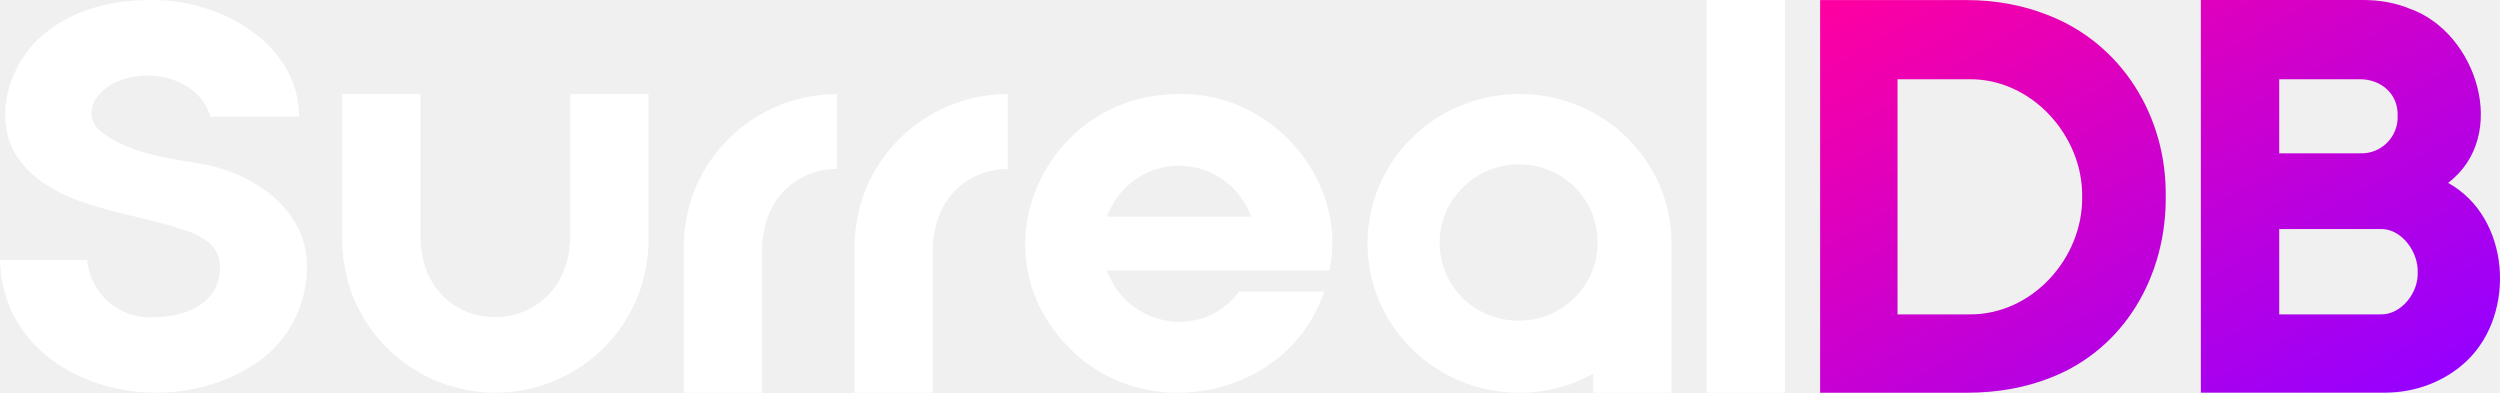
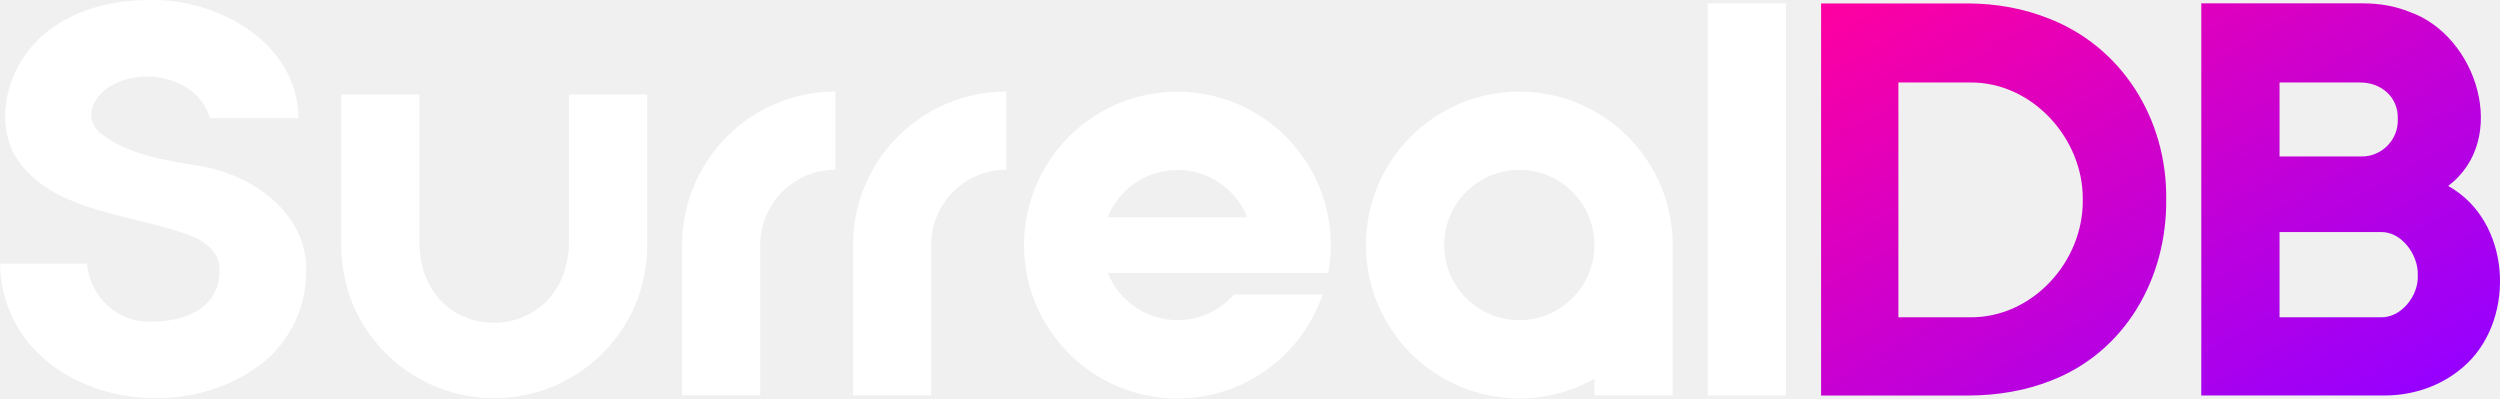
- <svg xmlns="http://www.w3.org/2000/svg" version="1.1" id="SurrealDB" x="0px" y="0px" viewBox="0 0 3416.4 536.8" style="enable-background:new 0 0 3416.4 536.8;" xml:space="preserve">
+ <svg xmlns="http://www.w3.org/2000/svg" version="1.1" id="SurrealDB" x="0px" y="0px" viewBox="0 0 3421.3 545.3" style="enable-background:new 0 0 3421.3 545.3;" xml:space="preserve">
  <style type="text/css">
- 	.st0{fill:url(#DB_00000094600094678445388180000014034992058122404252_);}
+ 	.st0{fill:url(#DB_00000100343848429534832260000005522579132122754704_);}
	.st1{fill:#FFFFFF;}
</style>
-   <linearGradient id="DB_00000183234248764966651240000015440123713616752312_" gradientUnits="userSpaceOnUse" x1="2684.814" y1="-1077.935" x2="3121.352" y2="-321.83" gradientTransform="matrix(1 0 0 1 0 964)">
+   <linearGradient id="DB_00000180332011806603103680000012067430386029867174_" gradientUnits="userSpaceOnUse" x1="2689.714" y1="-910.03" x2="3126.251" y2="-1666.135" gradientTransform="matrix(1 0 0 -1 0 -1019.348)">
    <stop offset="0" style="stop-color:#FF00A0" />
    <stop offset="1" style="stop-color:#9600FF" />
  </linearGradient>
-   <path id="DB" style="fill:url(#DB_00000183234248764966651240000015440123713616752312_);" d="M3345.5,249.9  c84.5-64.2,39.3-205.8-52.4-238C3272.9,3.6,3251.5,0,3228.9,0h-221.3v536.6c13.1,0,251,0,251,0c42.8,0,83.3-15.5,113-44  C3438.4,428.4,3431.2,297.5,3345.5,249.9z M3114.7,108.3h110.6c28.6,0,52.3,20.2,51.2,50c1.2,28.6-22.6,52.4-51.2,51.2h-110.6V108.3  z M3252.7,429.6h-138V313h138c28.6-1.2,52.4,30.9,51.2,59.5C3305.1,399.8,3281.3,430.8,3252.7,429.6z M2797.8,20.3  c-33.3-13.1-70.2-20.2-110.6-20.2h-199.9v536.6h199.9c42.8,0,80.9-7.1,114.2-20.2c102.3-39.3,159.4-140.4,158.2-248.7  C2960.8,159.5,2900.1,59.5,2797.8,20.3z M2845.4,268.9c1.1,84.5-69.1,161.9-154.7,160.7h-97.6V108.3h97.6  C2776.4,107.1,2846.6,185.6,2845.4,268.9z" />
-   <g id="Surreal">
-     <path id="l" class="st1" d="M2332.2,0.1v536.6h107.1V0.1H2332.2z" />
-     <path id="a" class="st1" d="M2076.5,128.5c-115.1,0-207.7,91.4-207.7,204.1s92.5,204.1,207.7,204.1c36.8,0,71.2-9.5,100.9-26.1   v26.1h106.8V332.6C2284.2,219.9,2191.6,128.5,2076.5,128.5z M2075.3,438.2c-60.6,0-108-47.5-108-106.8c0-58.2,48.7-106.8,108-106.8   c60.6,0,108,47.5,108,106.8S2134.6,438.2,2075.3,438.2z" />
-     <path id="e" class="st1" d="M1611.3,128.6c123.5-3.6,231.7,115.3,205.5,241.2h-304.2c28.6,78.4,131.9,95.1,180.6,28.6h116.5   c-48.7,145-242.4,184.2-347,78.4C1328.5,344.8,1429.4,127.4,1611.3,128.6z M1709.9,296c-35.7-92.7-161.6-92.7-197.3,0H1709.9z" />
-     <path id="r" class="st1" d="M1377.1,128.6c-91.6,0-172.5,59.5-199.9,146.3c-5.9,20.2-9.5,41.6-9.5,63.1v198.7h107.1   c0,0,0-190.3,0-198.7c2.4-71.4,52.3-107.1,102.3-107.1L1377.1,128.6z" />
-     <path id="r_00000093863150956384291220000002169458381189141395_" class="st1" d="M1143.7,128.6c-91.6,0-172.5,59.5-199.9,146.3   c-5.9,20.2-9.5,41.6-9.5,63.1v198.7h107.1c0,0,0-190.3,0-198.7c2.4-71.4,52.4-107.1,102.3-107.1L1143.7,128.6z" />
-     <path id="u" class="st1" d="M779.2,128.6v198.6c-5.9,141.6-199.9,141.6-204.6,0V128.5H467.5v198.7c0,21.4,3.6,42.8,9.5,63.1   c27.4,86.9,108.3,146.3,199.9,146.3s172.5-59.5,199.9-146.3c5.9-20.2,9.5-41.6,9.5-63.1V128.6H779.2z" />
-     <path id="S" class="st1" d="M272.1,223.4c-45.1-7.1-98.7-15.4-134.3-43.8c-22.6-17.9-13.1-46.3,10.7-61.8   c46.3-29.8,123.5-13.1,139,41.5h121.2c0-97.4-104.6-160.4-202-159.2c-54.7,0-105.8,13.1-145,45.1c-47.4,38-71.2,110.5-41.5,164   c48.7,79.6,166.4,78.4,246,110.4c21.4,10.7,34.5,22.6,34.5,45.1c0,48.7-43.9,68.9-93.9,68.9c-47.4,1.2-83.1-34.5-87.9-78.4H0   C3.6,527.5,232.9,589.3,362.4,487c36.8-30.9,57-74.8,57-122.3C420.6,287.5,347,235.3,272.1,223.4z" />
-   </g>
+   <path id="DB" style="fill:url(#DB_00000180332011806603103680000012067430386029867174_);" d="M3350.4,254.5  c84.5-64.2,39.3-205.8-52.4-238c-20.2-8.3-41.6-11.9-64.2-11.9h-221.3v536.6c13.1,0,251,0,251,0c42.8,0,83.3-15.5,113-44  C3443.3,433,3436.1,302.1,3350.4,254.5z M3119.6,112.9h110.6c28.6,0,52.3,20.2,51.2,50c1.2,28.6-22.6,52.4-51.2,51.2h-110.6V112.9z   M3257.6,434.2h-138V317.6h138c28.6-1.2,52.4,30.9,51.2,59.5C3310,404.4,3286.2,435.4,3257.6,434.2z M2802.7,24.9  c-33.3-13.1-70.2-20.2-110.6-20.2h-199.9v536.6h199.9c42.8,0,80.9-7.1,114.2-20.2c102.3-39.3,159.4-140.4,158.2-248.7  C2965.7,164.1,2905,64.1,2802.7,24.9z M2850.3,273.5c1.1,84.5-69.1,161.9-154.7,160.7H2598V112.9h97.6  C2781.3,111.7,2851.5,190.2,2850.3,273.5z" />
+   <path id="l_00000025403636360595826800000011768100850424527237_" class="st1" d="M2337.1,4.6v536.6h107.1V4.6H2337.1z" />
+   <path class="st1" d="M2289.1,335.3c0-115.9-94-209.9-209.9-209.9s-209.9,94-209.9,209.9s94,209.9,209.9,209.9  c37.3,0,72.4-9.8,102.8-26.9v22.8h107.1L2289.1,335.3C2289.1,335.4,2289.1,335.4,2289.1,335.3z M2079.2,438.1  c-56.8,0-102.8-46-102.8-102.8s46-102.8,102.8-102.8s102.8,46,102.8,102.8S2136,438.1,2079.2,438.1z" />
+   <path class="st1" d="M1611.4,438.1c-43.3,0-80.4-26.8-95.5-64.7h301.9c2.3-12.3,3.4-25.1,3.4-38c0-115.9-94-209.9-209.9-209.9  s-209.9,94-209.9,209.9s94,209.9,209.9,209.9c92.3,0,170.7-59.6,198.8-142.3h-121.3C1670,424.5,1642.3,438.1,1611.4,438.1z   M1611.4,232.6c43.3,0,80.4,26.8,95.5,64.7h-191C1531,259.4,1568.1,232.6,1611.4,232.6z" />
+   <path class="st1" d="M1167.4,335.2v205.7h106.9V335.2c0-56.8,46.1-102.9,102.9-102.9v-107C1261.3,125.3,1167.4,219.3,1167.4,335.2z" />
+   <path class="st1" d="M933.5,335.2v205.7h106.9V335.2c0-56.8,46.1-102.9,102.9-102.9v-107C1027.4,125.3,933.5,219.3,933.5,335.2z" />
+   <path class="st1" d="M778.6,129.5v206.1c-5.9,141.6-199.9,141.6-204.6,0V221.9v-92.5H466.9v92.5v113.6c0,21.4,3.6,42.8,9.5,63.1  c27.4,86.9,108.3,146.3,199.9,146.3s172.5-59.4,199.9-146.2c5.9-20.2,9.5-41.6,9.5-63.1V221.9v-92.5L778.6,129.5L778.6,129.5z" />
+   <path id="S_00000169540344908778767970000011130257505604909976_" class="st1" d="M271.9,226.9c-45.1-7.2-98.6-15.6-134.2-44.5  c-22.6-18.2-13.1-47,10.7-62.8c46.3-30.3,123.4-13.3,138.9,42.1h121.1C408.4,62.8,303.9-1.2,206.5,0C151.8,0,100.8,13.3,61.6,45.8  C14.2,84.4-9.5,158,20.1,212.4c48.7,80.8,166.3,79.6,245.8,112.1c21.4,10.9,34.5,23,34.5,45.8c0,49.5-43.9,70-93.8,70  c-47.4,1.2-83-35-87.8-79.6H0c3.6,175,232.7,237.8,362.1,133.9c36.8-31.4,57-76,57-124.2C420.2,292,346.7,238.9,271.9,226.9z" />
</svg>
